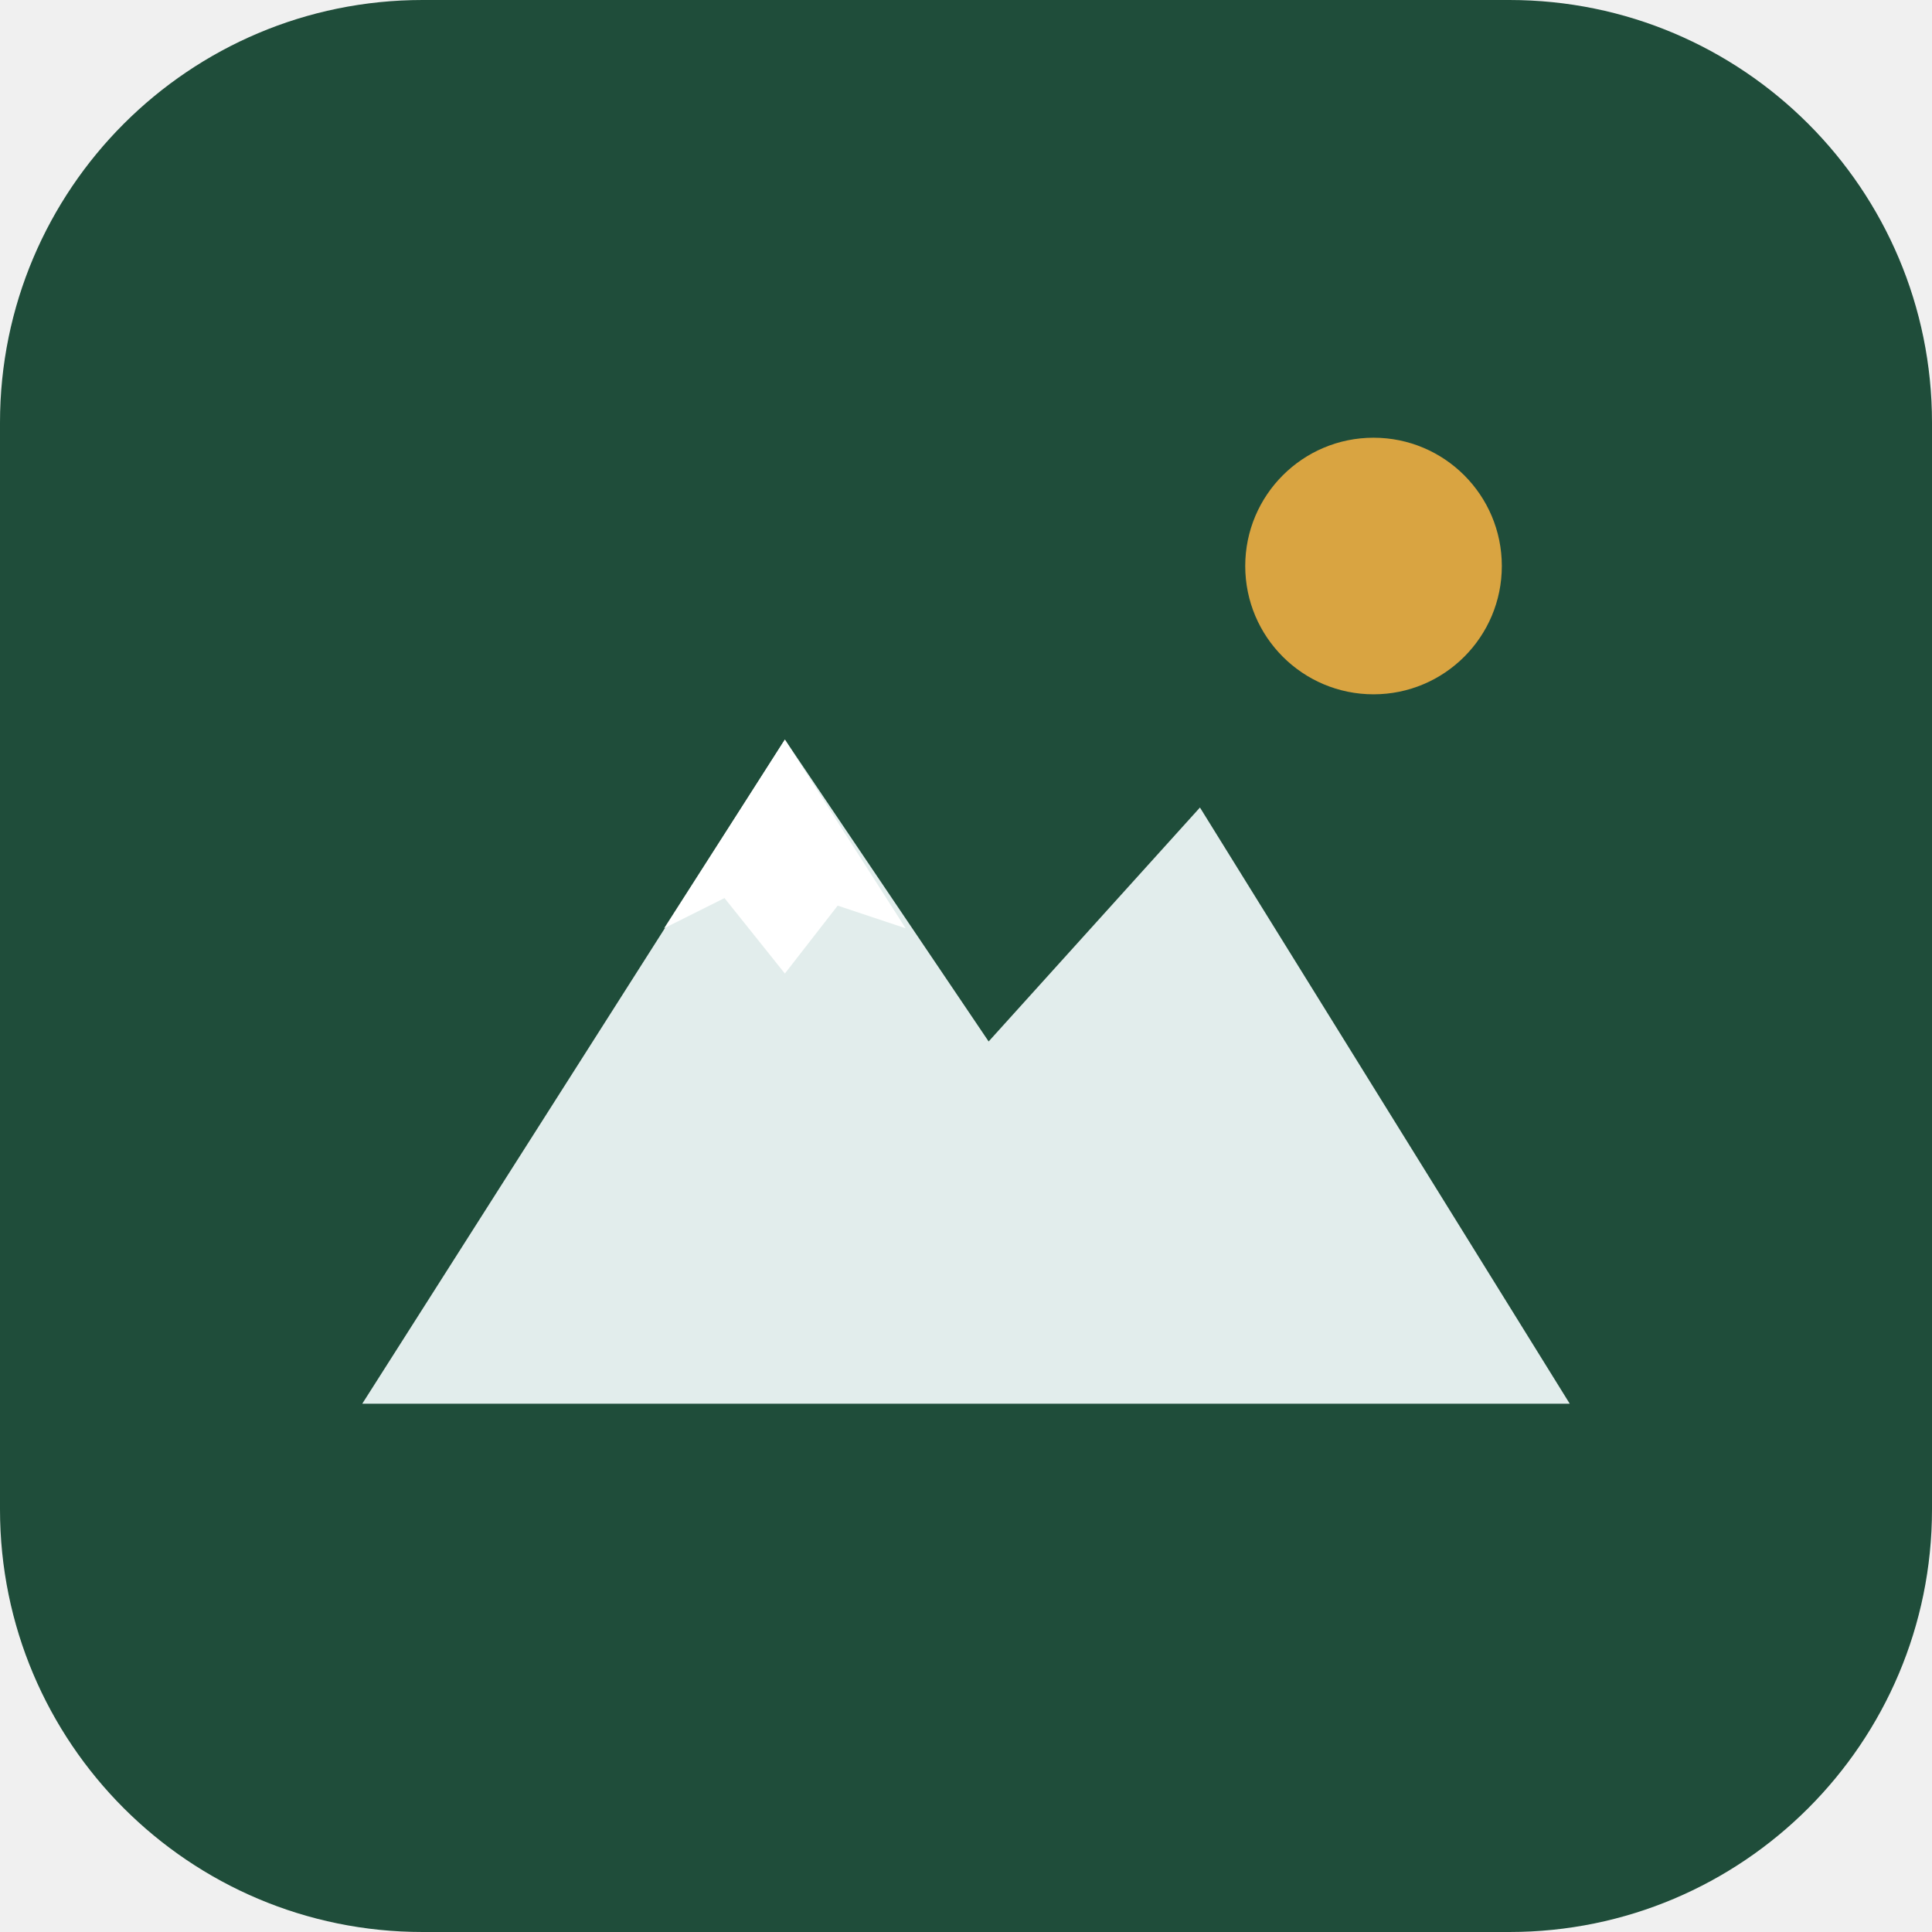
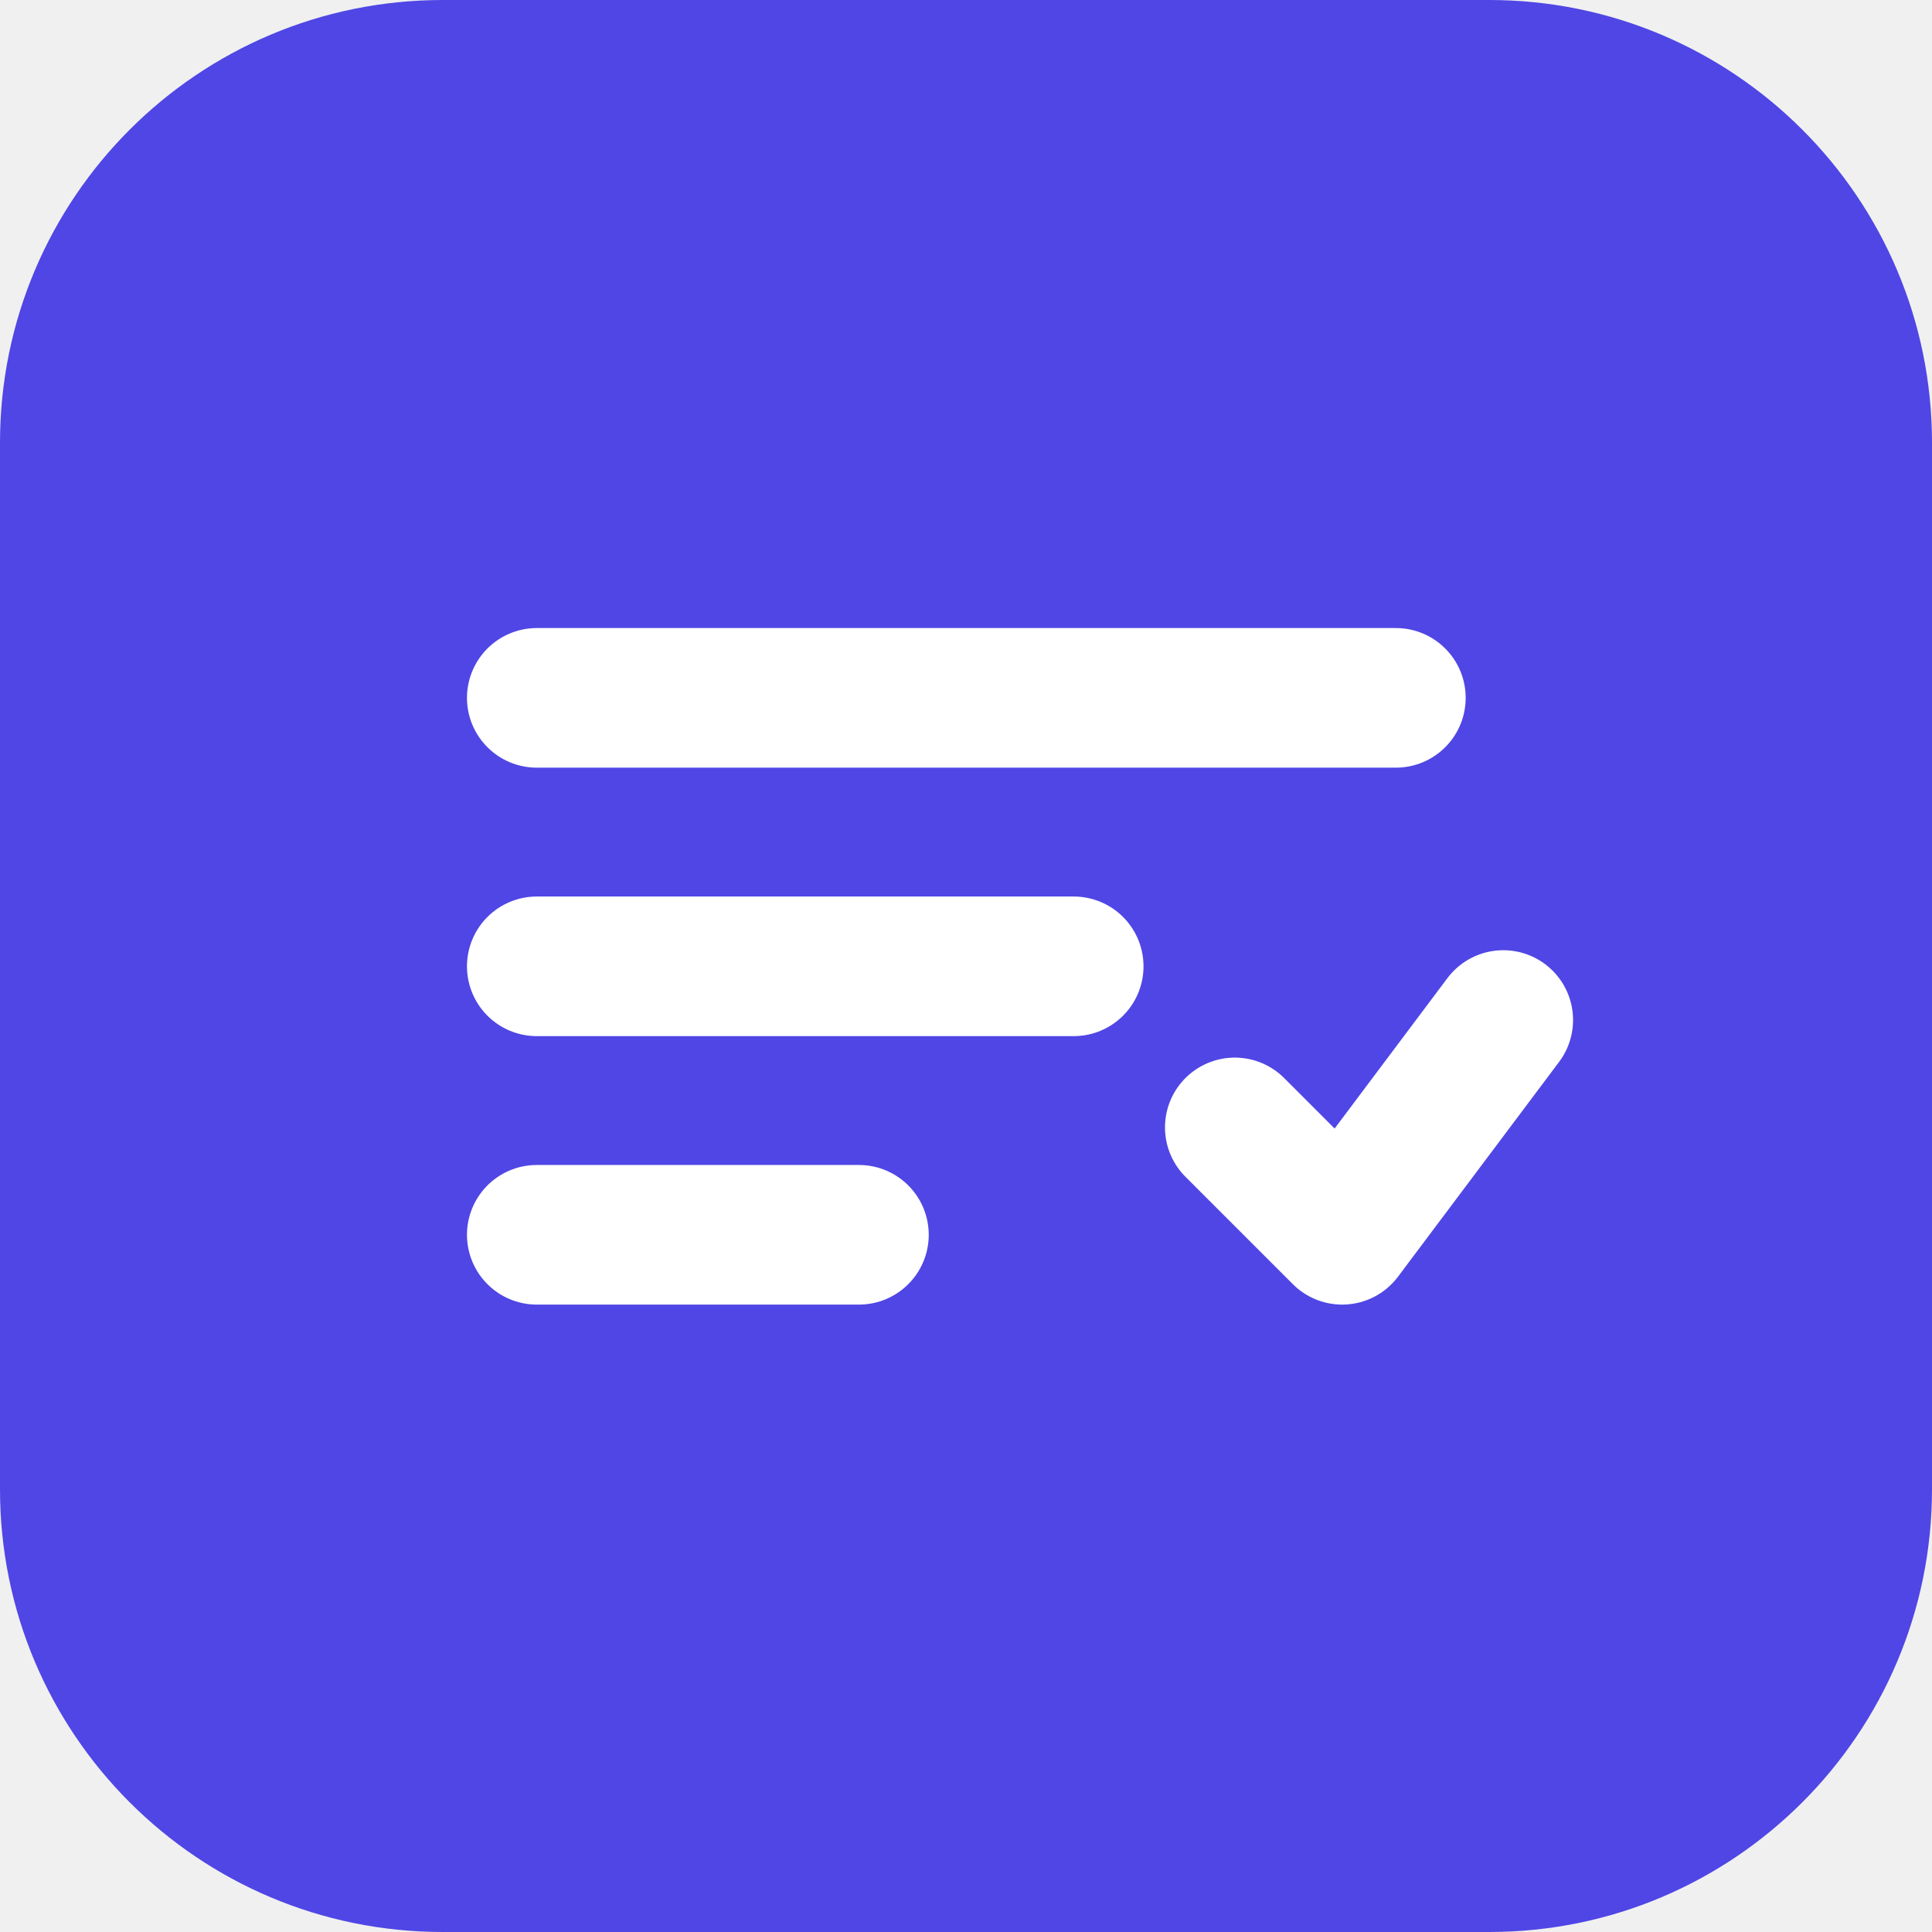
- <svg xmlns="http://www.w3.org/2000/svg" viewBox="0 0 512 512">
-   <rect width="512" height="512" rx="112" fill="#1f4d3a" />
-   <path d="M96 372 L208 196 L262 276 L318 214 L416 372 Z" fill="#e2edec" />
-   <path d="M208 196 L240 246 L222 240 L208 258 L192 238 L176 246 Z" fill="#ffffff" />
-   <circle cx="364" cy="150" r="34" fill="#d9a441" />
+ <svg xmlns="http://www.w3.org/2000/svg" viewBox="0 0 24 24">
+   <rect width="24" height="24" rx="5.5" fill="#4f46e5" />
+   <g transform="translate(4 4) scale(.667)" fill="none" stroke="#fff" stroke-width="2.6" stroke-linecap="round" stroke-linejoin="round">
+     <path d="M4 7h16M4 12h10M4 17h6M17 15l2 2 3-4" />
+   </g>
</svg>
